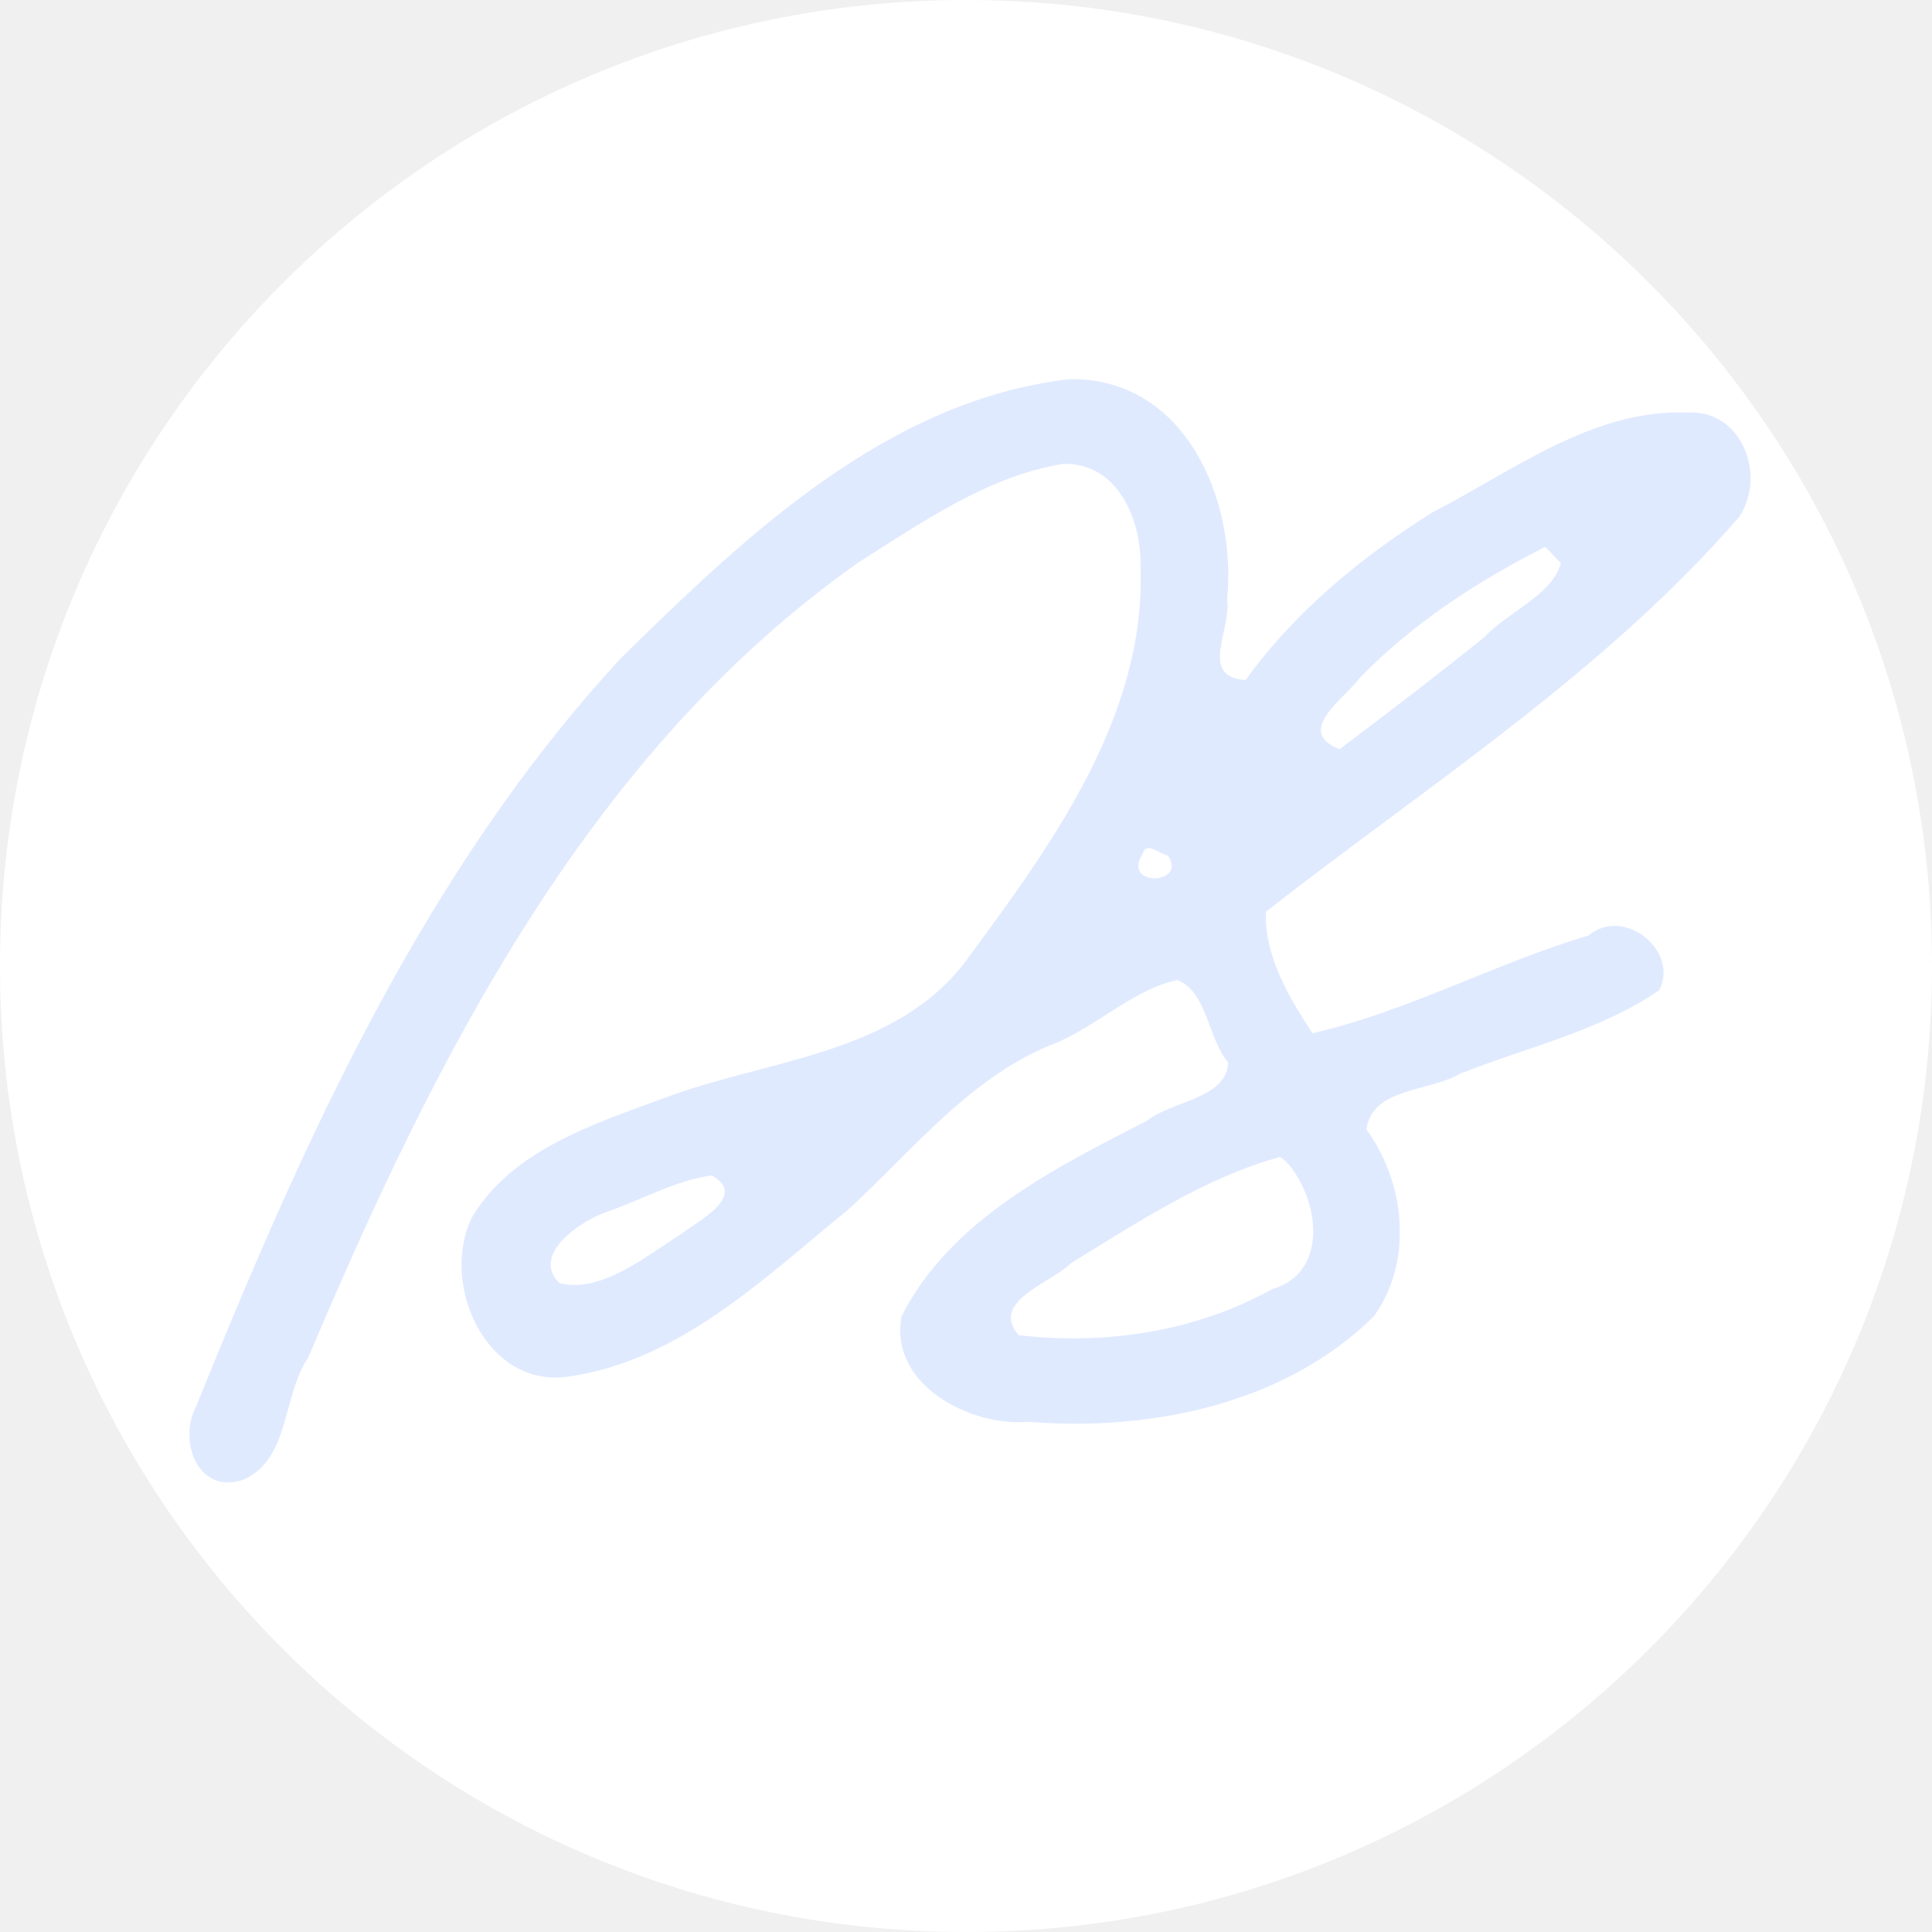
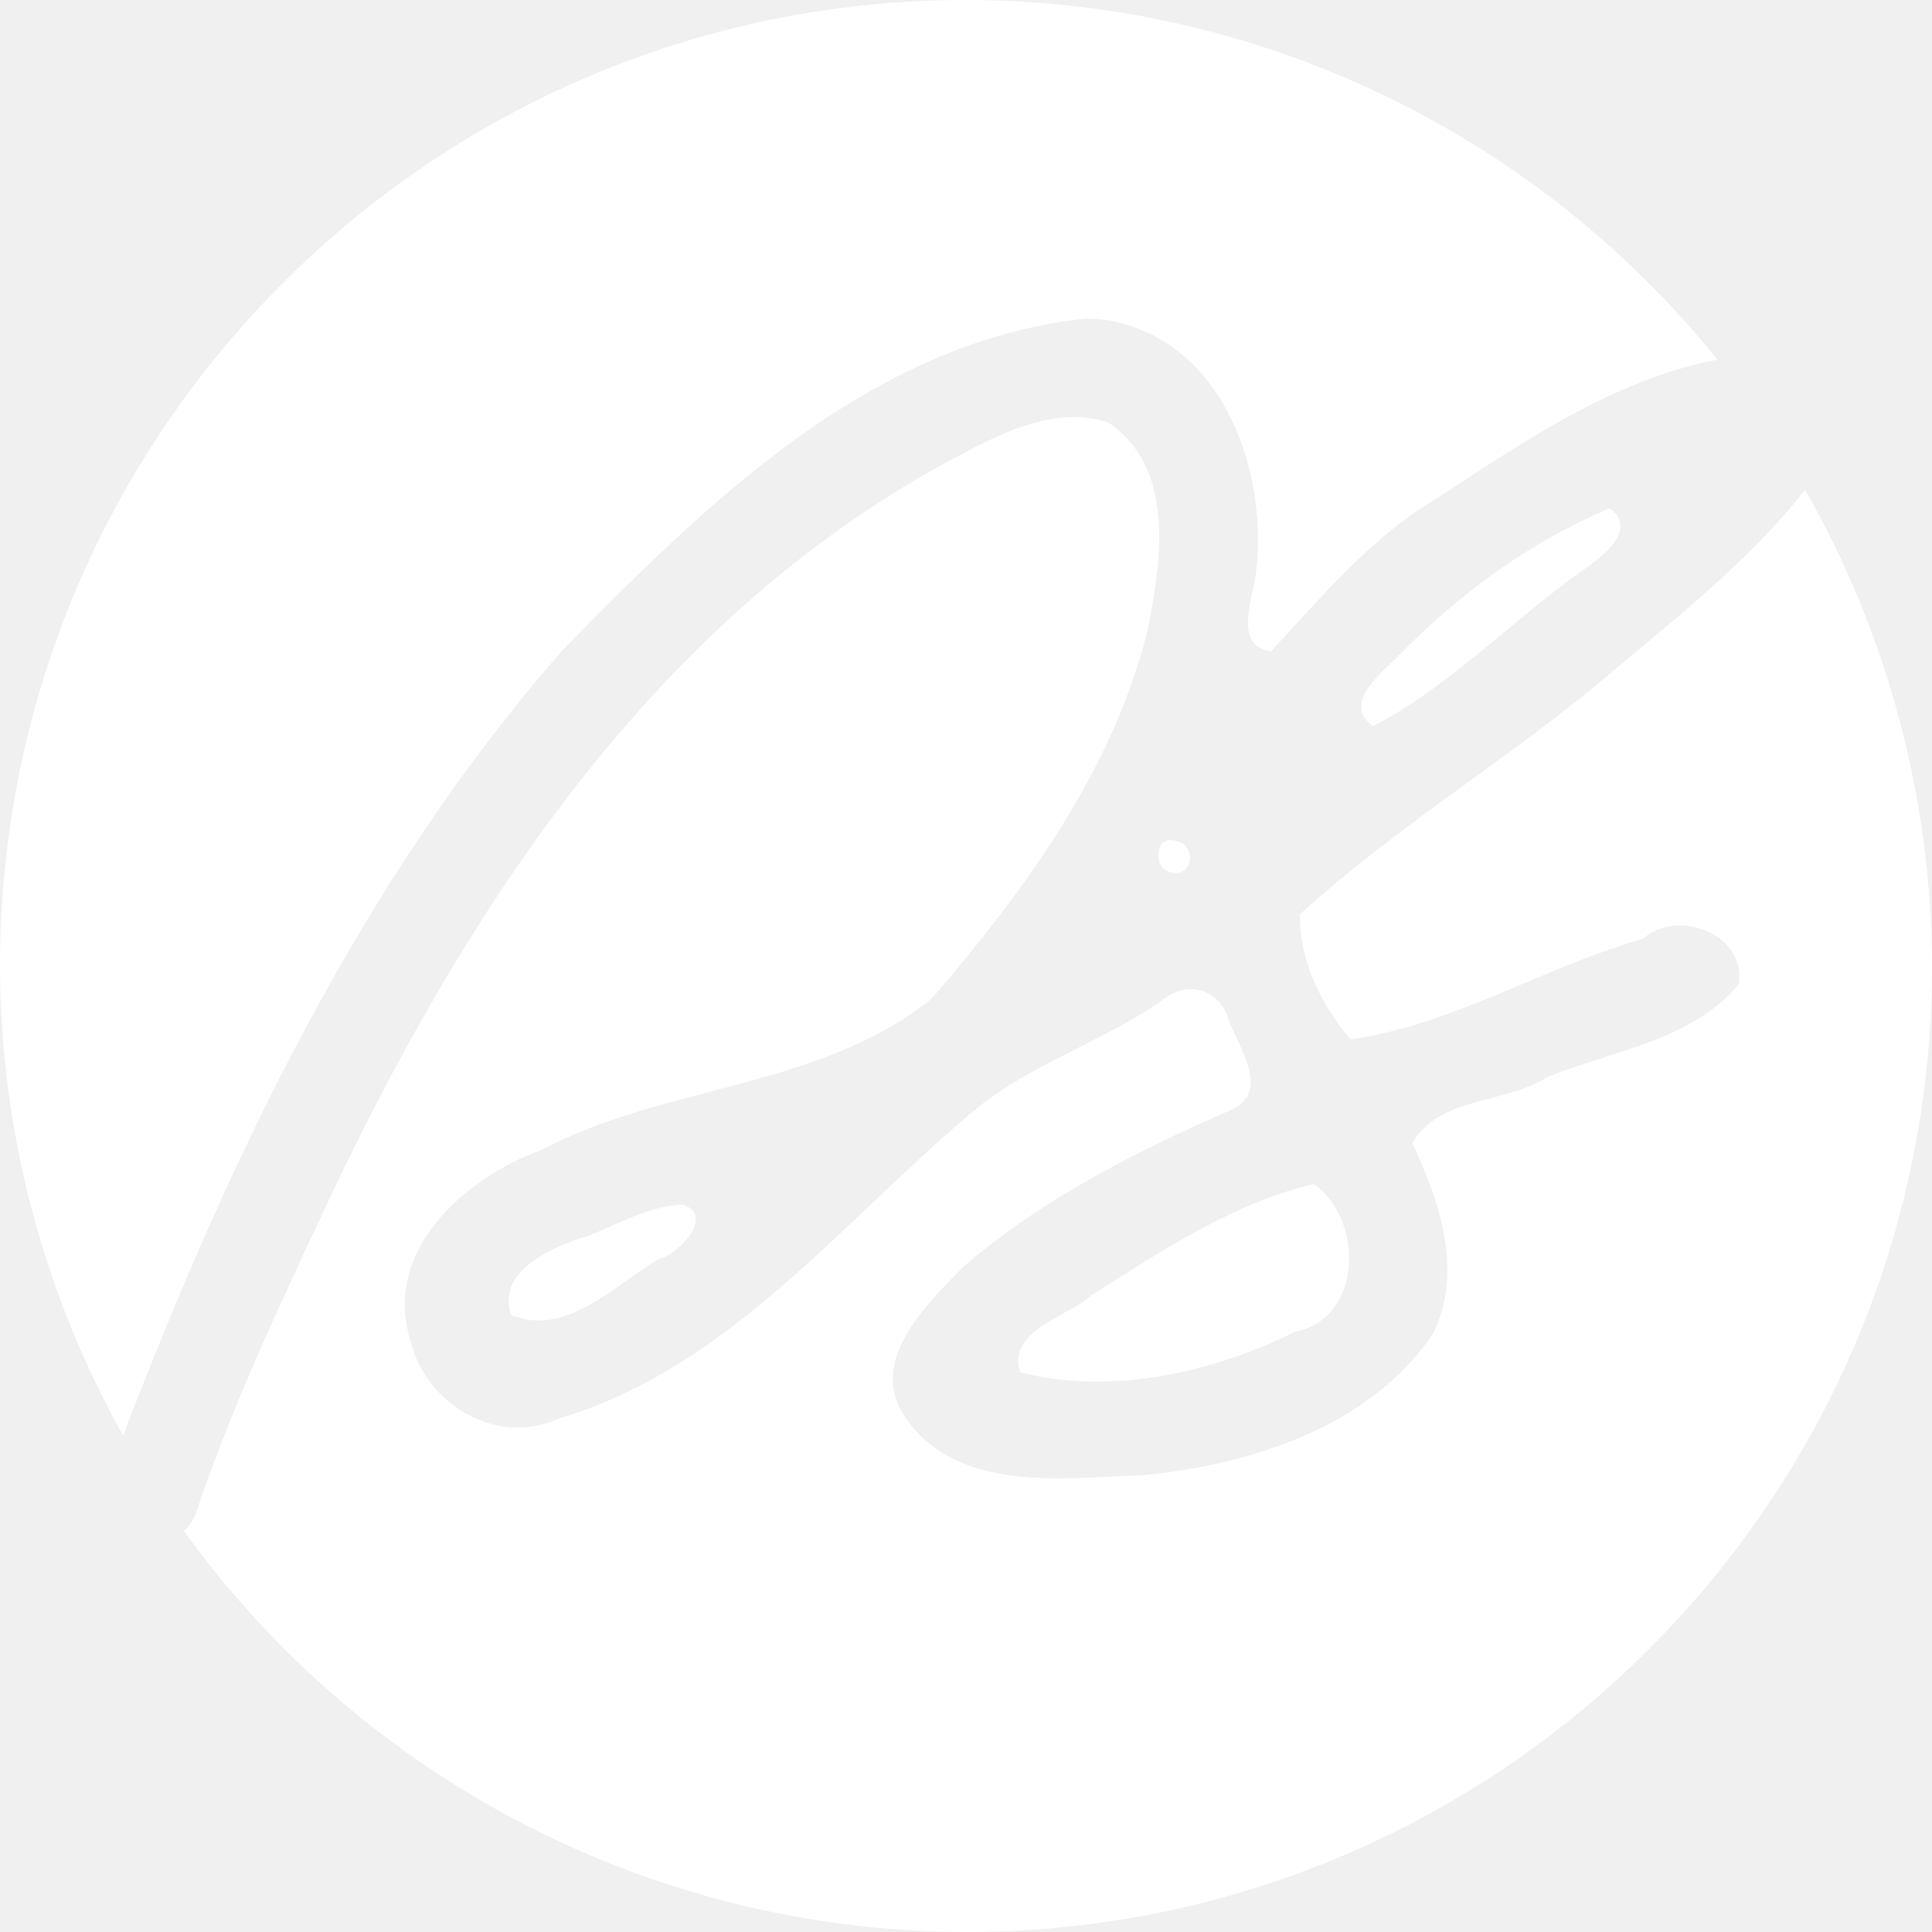
<svg xmlns="http://www.w3.org/2000/svg" width="70.436mm" height="70.436mm" viewBox="0 0 249.575 249.575" id="svg3961" version="1.1">
  <defs id="defs3963" />
  <g id="layer1" transform="translate(18.48824,-821.2755)">
-     <circle r="124.787" cy="946.063" cx="106.299" id="circle4317" style="opacity:1;fill:#ffffff;fill-opacity:1;stroke:none;stroke-width:2.711;stroke-linecap:square;stroke-linejoin:round;stroke-miterlimit:4;stroke-dasharray:none;stroke-dashoffset:0;stroke-opacity:1;paint-order:stroke fill markers" />
-     <g id="g4321" style="fill:#e0eaff;fill-opacity:1">
-       <path id="path4588" d="m 119.771,870.248 c -23.508,2.644 -41.872,20.158 -58.055,36.054 -25.374,27.461 -40.926,62.193 -54.817,96.52 -2.447,4.496 0.122,11.683 6.125,9.57 5.988,-2.724 4.938,-10.838 8.299,-15.719 16.278,-38.494 36.148,-78.228 71.289,-102.881 8.126,-5.113 16.603,-11.048 26.232,-12.587 7.109,-0.196 10.164,7.312 10,13.365 0.682,19.33 -11.595,35.969 -22.52,50.785 -9.108,12.173 -25.617,12.741 -38.805,17.695 -9.159,3.359 -19.926,6.764 -25.078,15.547 -4.135,8.622 1.914,22.188 12.658,20.482 14.314,-2.072 25.244,-12.814 36.008,-21.57 8.535,-7.816 15.927,-17.413 27.073,-21.603 5.242,-2.312 10.13,-6.976 15.45,-8.028 3.877,1.612 3.85,7.44 6.54,10.655 -0.198,4.682 -7.219,4.925 -10.465,7.499 -11.908,6.125 -25.441,12.819 -31.722,25.267 -1.683,8.9 8.976,14.298 16.293,13.646 15.776,1.27 33.139,-2.219 44.711,-13.625 5.114,-7.104 4.058,-17.285 -0.961,-24.146 0.705,-5.415 8.127,-4.847 12.089,-7.193 8.567,-3.412 18.201,-5.557 25.751,-10.815 2.607,-5.169 -4.692,-10.854 -9.146,-7.041 -11.949,3.533 -23.546,9.874 -35.651,12.62 -3.034,-4.536 -6.278,-10.125 -6.02,-15.701 20.855,-16.289 43.659,-30.846 61.111,-50.973 3.613,-5.393 0.356,-13.925 -6.656,-13.502 -12.246,-0.461 -22.41,7.47 -32.961,12.9 -9.187,5.761 -17.749,12.81 -24.127,21.655 -6.115,-0.368 -1.766,-6.623 -2.385,-10.443 1.271,-12.812 -5.401,-28.579 -20.262,-28.432 z m 79.248,9.377 c 4.977,0.731 0.395,8.377 -2.498,4.18 -0.902,-1.705 0.495,-4.378 2.498,-4.18 z m -15.879,14.391 c -1.023,4.041 -6.823,6.297 -9.832,9.525 -6.158,4.96 -12.439,9.763 -18.754,14.52 -5.873,-2.317 0.597,-6.485 2.605,-9.209 6.853,-7.07 15.216,-12.502 23.965,-16.928 0.672,0.697 1.344,1.395 2.016,2.092 z m -50.758,37.791 c 2.604,3.707 -5.852,4.125 -3.354,-0.078 0.581,-1.921 2.114,-0.167 3.354,0.078 z m 15.256,39.512 c 4.23,4.56 5.719,14.305 -1.756,16.471 -9.896,5.505 -21.598,7.279 -32.775,5.961 -3.799,-4.388 4.186,-6.71 6.77,-9.305 8.547,-5.246 17.4,-11.101 27.01,-13.717 z m -74.178,1.803 c 4.732,2.629 -1.833,5.908 -4.078,7.641 -4.543,2.864 -10.231,7.6 -15.591,6.271 -3.817,-3.67 2.833,-8.161 6.27,-9.269 4.431,-1.522 8.73,-4.016 13.398,-4.643 z" style="opacity:1;fill:#e0eaff;fill-opacity:1;stroke:none;stroke-width:5;stroke-linecap:round;stroke-linejoin:round;stroke-miterlimit:4;stroke-dasharray:none;stroke-dashoffset:0;stroke-opacity:1" />
-       <circle r="4.921" cy="883.277" cx="198.549" id="path4315" style="opacity:1;fill:#e0eaff;fill-opacity:1;stroke:none;stroke-width:2.711;stroke-linecap:square;stroke-linejoin:round;stroke-miterlimit:4;stroke-dasharray:none;stroke-dashoffset:0;stroke-opacity:1;paint-order:stroke fill markers" />
+     <path style="opacity:1;fill:#ffffff;fill-opacity:1;stroke:none;stroke-width:2.891;stroke-linecap:square;stroke-linejoin:round;stroke-miterlimit:4;stroke-dasharray:none;stroke-dashoffset:0;stroke-opacity:1;paint-order:stroke fill markers" d="M 133.107 0 A 133.107 133.107 0 0 0 0 133.107 A 133.107 133.107 0 0 0 16.961 197.807 C 31.771 159.15 50.023 121.005 77.467 89.639 C 97.299 69.4 119.828 47.166 149.426 43.914 C 150.716 43.881 152.007 44.013 153.275 44.246 C 168.727 47.352 174.933 65.375 172.996 79.439 C 172.501 82.685 170.015 89.106 175.15 89.742 C 181.235 83.163 187.412 75.842 195.008 70.557 C 208.043 62.299 221.201 52.481 236.662 49.559 A 133.107 133.107 0 0 0 133.107 0 z M 148.326 57.469 C 141.919 57.318 135.538 60.995 130.086 63.871 C 90.936 85.347 65.521 123.333 46.588 162.641 C 39.529 177.714 32.324 192.63 27.051 208.334 C 26.671 209.444 26.071 210.305 25.334 210.943 A 133.107 133.107 0 0 0 133.107 266.213 A 133.107 133.107 0 0 0 266.213 133.107 A 133.107 133.107 0 0 0 248.721 67.482 C 241.326 76.961 231.537 84.671 222.363 92.377 C 208.484 104.253 192.628 113.653 179.148 125.971 C 178.956 132.191 182.042 138.495 186.086 143.219 C 200.015 141.285 212.708 133.266 226.346 129.365 C 231.146 125.144 240.641 128.638 239.592 135.6 C 233.25 143.327 222.147 144.795 213.221 148.4 C 207.383 152.157 198.345 151.027 194.604 157.504 C 198.295 165.355 201.727 175.234 197.449 183.779 C 188.738 196.644 172.306 201.847 157.455 203.271 C 146.311 203.639 131.631 205.85 124.508 194.961 C 119.698 187.282 127.69 179.731 132.717 174.568 C 143.466 165.296 156.621 158.598 169.363 153.064 C 175.355 150.592 170.723 144.517 169.281 140.459 C 168.136 136.564 164.074 135.055 160.67 137.449 C 152.216 143.57 141.923 146.495 133.898 153.295 C 115.931 168.41 100.394 188.533 77.014 195.459 C 68.576 199.367 58.626 193.558 56.582 184.76 C 52.611 172.415 64.036 162.28 74.57 158.473 C 91.717 149.387 113.014 150.034 128.438 137.545 C 141.137 122.752 153.286 106.273 158.09 86.979 C 159.991 77.647 162.081 64.573 152.754 58.242 C 151.284 57.743 149.805 57.504 148.326 57.469 z M 221.76 70.047 C 210.9 74.626 201.216 81.714 192.967 90.082 C 190.623 92.502 184.726 96.888 189.176 100.064 C 199.243 94.893 207.737 86.109 217.025 79.334 C 219.438 77.598 225.808 73.702 222.205 70.359 L 221.76 70.047 z M 161.055 115.775 C 159.282 115.924 159.159 118.94 160.51 119.842 C 164.306 121.998 165.516 115.999 161.432 115.785 C 161.299 115.768 161.173 115.766 161.055 115.775 z M 181.041 163.145 C 169.89 165.774 159.937 172.441 150.314 178.529 C 147.231 181.4 138.637 183.347 140.574 189.104 C 153.074 192.261 166.872 189.227 178.471 183.506 C 187.895 181.612 187.883 167.964 181.041 163.145 z M 94.076 165.998 C 89.445 166.136 85.333 168.598 81.133 170.266 C 76.465 171.638 68.223 175.068 70.459 181.186 C 77.904 184.306 84.701 177.102 90.691 173.508 C 93.478 172.934 98.632 167.356 94.076 165.998 z " transform="matrix(0.9375,0,0,0.9375,-18.48824,821.2755)" id="circle4317" />
+     <g style="fill:#e0eaff;fill-opacity:1" id="g823" transform="translate(-319.4196,45.53572)">
+       <path style="opacity:1;fill:#e0eaff;fill-opacity:1;stroke:none;stroke-width:5;stroke-linecap:round;stroke-linejoin:round;stroke-miterlimit:4;stroke-dasharray:none;stroke-dashoffset:0;stroke-opacity:1" d="m 119.771,870.248 c -23.508,2.644 -41.872,20.158 -58.055,36.054 -25.374,27.461 -40.926,62.193 -54.817,96.52 -2.447,4.496 0.122,11.683 6.125,9.57 5.988,-2.724 4.938,-10.838 8.299,-15.719 16.278,-38.494 36.148,-78.228 71.289,-102.881 8.126,-5.113 16.603,-11.048 26.232,-12.587 7.109,-0.196 10.164,7.312 10,13.365 0.682,19.33 -11.595,35.969 -22.52,50.785 -9.108,12.173 -25.617,12.741 -38.805,17.695 -9.159,3.359 -19.926,6.764 -25.078,15.547 -4.135,8.622 1.914,22.188 12.658,20.482 14.314,-2.072 25.244,-12.814 36.008,-21.57 8.535,-7.816 15.927,-17.413 27.073,-21.603 5.242,-2.312 10.13,-6.976 15.45,-8.028 3.877,1.612 3.85,7.44 6.54,10.655 -0.198,4.682 -7.219,4.925 -10.465,7.499 -11.908,6.125 -25.441,12.819 -31.722,25.267 -1.683,8.9 8.976,14.298 16.293,13.646 15.776,1.27 33.139,-2.219 44.711,-13.625 5.114,-7.104 4.058,-17.285 -0.961,-24.146 0.705,-5.415 8.127,-4.847 12.089,-7.193 8.567,-3.412 18.201,-5.557 25.751,-10.815 2.607,-5.169 -4.692,-10.854 -9.146,-7.041 -11.949,3.533 -23.546,9.874 -35.651,12.62 -3.034,-4.536 -6.278,-10.125 -6.02,-15.701 20.855,-16.289 43.659,-30.846 61.111,-50.973 3.613,-5.393 0.356,-13.925 -6.656,-13.502 -12.246,-0.461 -22.41,7.47 -32.961,12.9 -9.187,5.761 -17.749,12.81 -24.127,21.655 -6.115,-0.368 -1.766,-6.623 -2.385,-10.443 1.271,-12.812 -5.401,-28.579 -20.262,-28.432 z m 79.248,9.377 c 4.977,0.731 0.395,8.377 -2.498,4.18 -0.902,-1.705 0.495,-4.378 2.498,-4.18 z m -15.879,14.391 c -1.023,4.041 -6.823,6.297 -9.832,9.525 -6.158,4.96 -12.439,9.763 -18.754,14.52 -5.873,-2.317 0.597,-6.485 2.605,-9.209 6.853,-7.07 15.216,-12.502 23.965,-16.928 0.672,0.697 1.344,1.395 2.016,2.092 z m -50.758,37.791 c 2.604,3.707 -5.852,4.125 -3.354,-0.078 0.581,-1.921 2.114,-0.167 3.354,0.078 z m 15.256,39.512 c 4.23,4.56 5.719,14.305 -1.756,16.471 -9.896,5.505 -21.598,7.279 -32.775,5.961 -3.799,-4.388 4.186,-6.71 6.77,-9.305 8.547,-5.246 17.4,-11.101 27.01,-13.717 z m -74.178,1.803 c 4.732,2.629 -1.833,5.908 -4.078,7.641 -4.543,2.864 -10.231,7.6 -15.591,6.271 -3.817,-3.67 2.833,-8.161 6.27,-9.269 4.431,-1.522 8.73,-4.016 13.398,-4.643 z" id="path819" />
+       <circle style="opacity:1;fill:#e0eaff;fill-opacity:1;stroke:none;stroke-width:2.711;stroke-linecap:square;stroke-linejoin:round;stroke-miterlimit:4;stroke-dasharray:none;stroke-dashoffset:0;stroke-opacity:1;paint-order:stroke fill markers" id="circle821" cx="198.549" cy="883.277" r="4.921" />
    </g>
+     <circle style="opacity:1;fill:#c8b7b7;fill-opacity:1;stroke:none;stroke-width:2.711;stroke-linecap:square;stroke-linejoin:round;stroke-miterlimit:4;stroke-dasharray:none;stroke-dashoffset:0;stroke-opacity:1;paint-order:stroke fill markers" id="circle836" cx="-192.958" cy="1116.526" r="124.787" />
  </g>
</svg>
